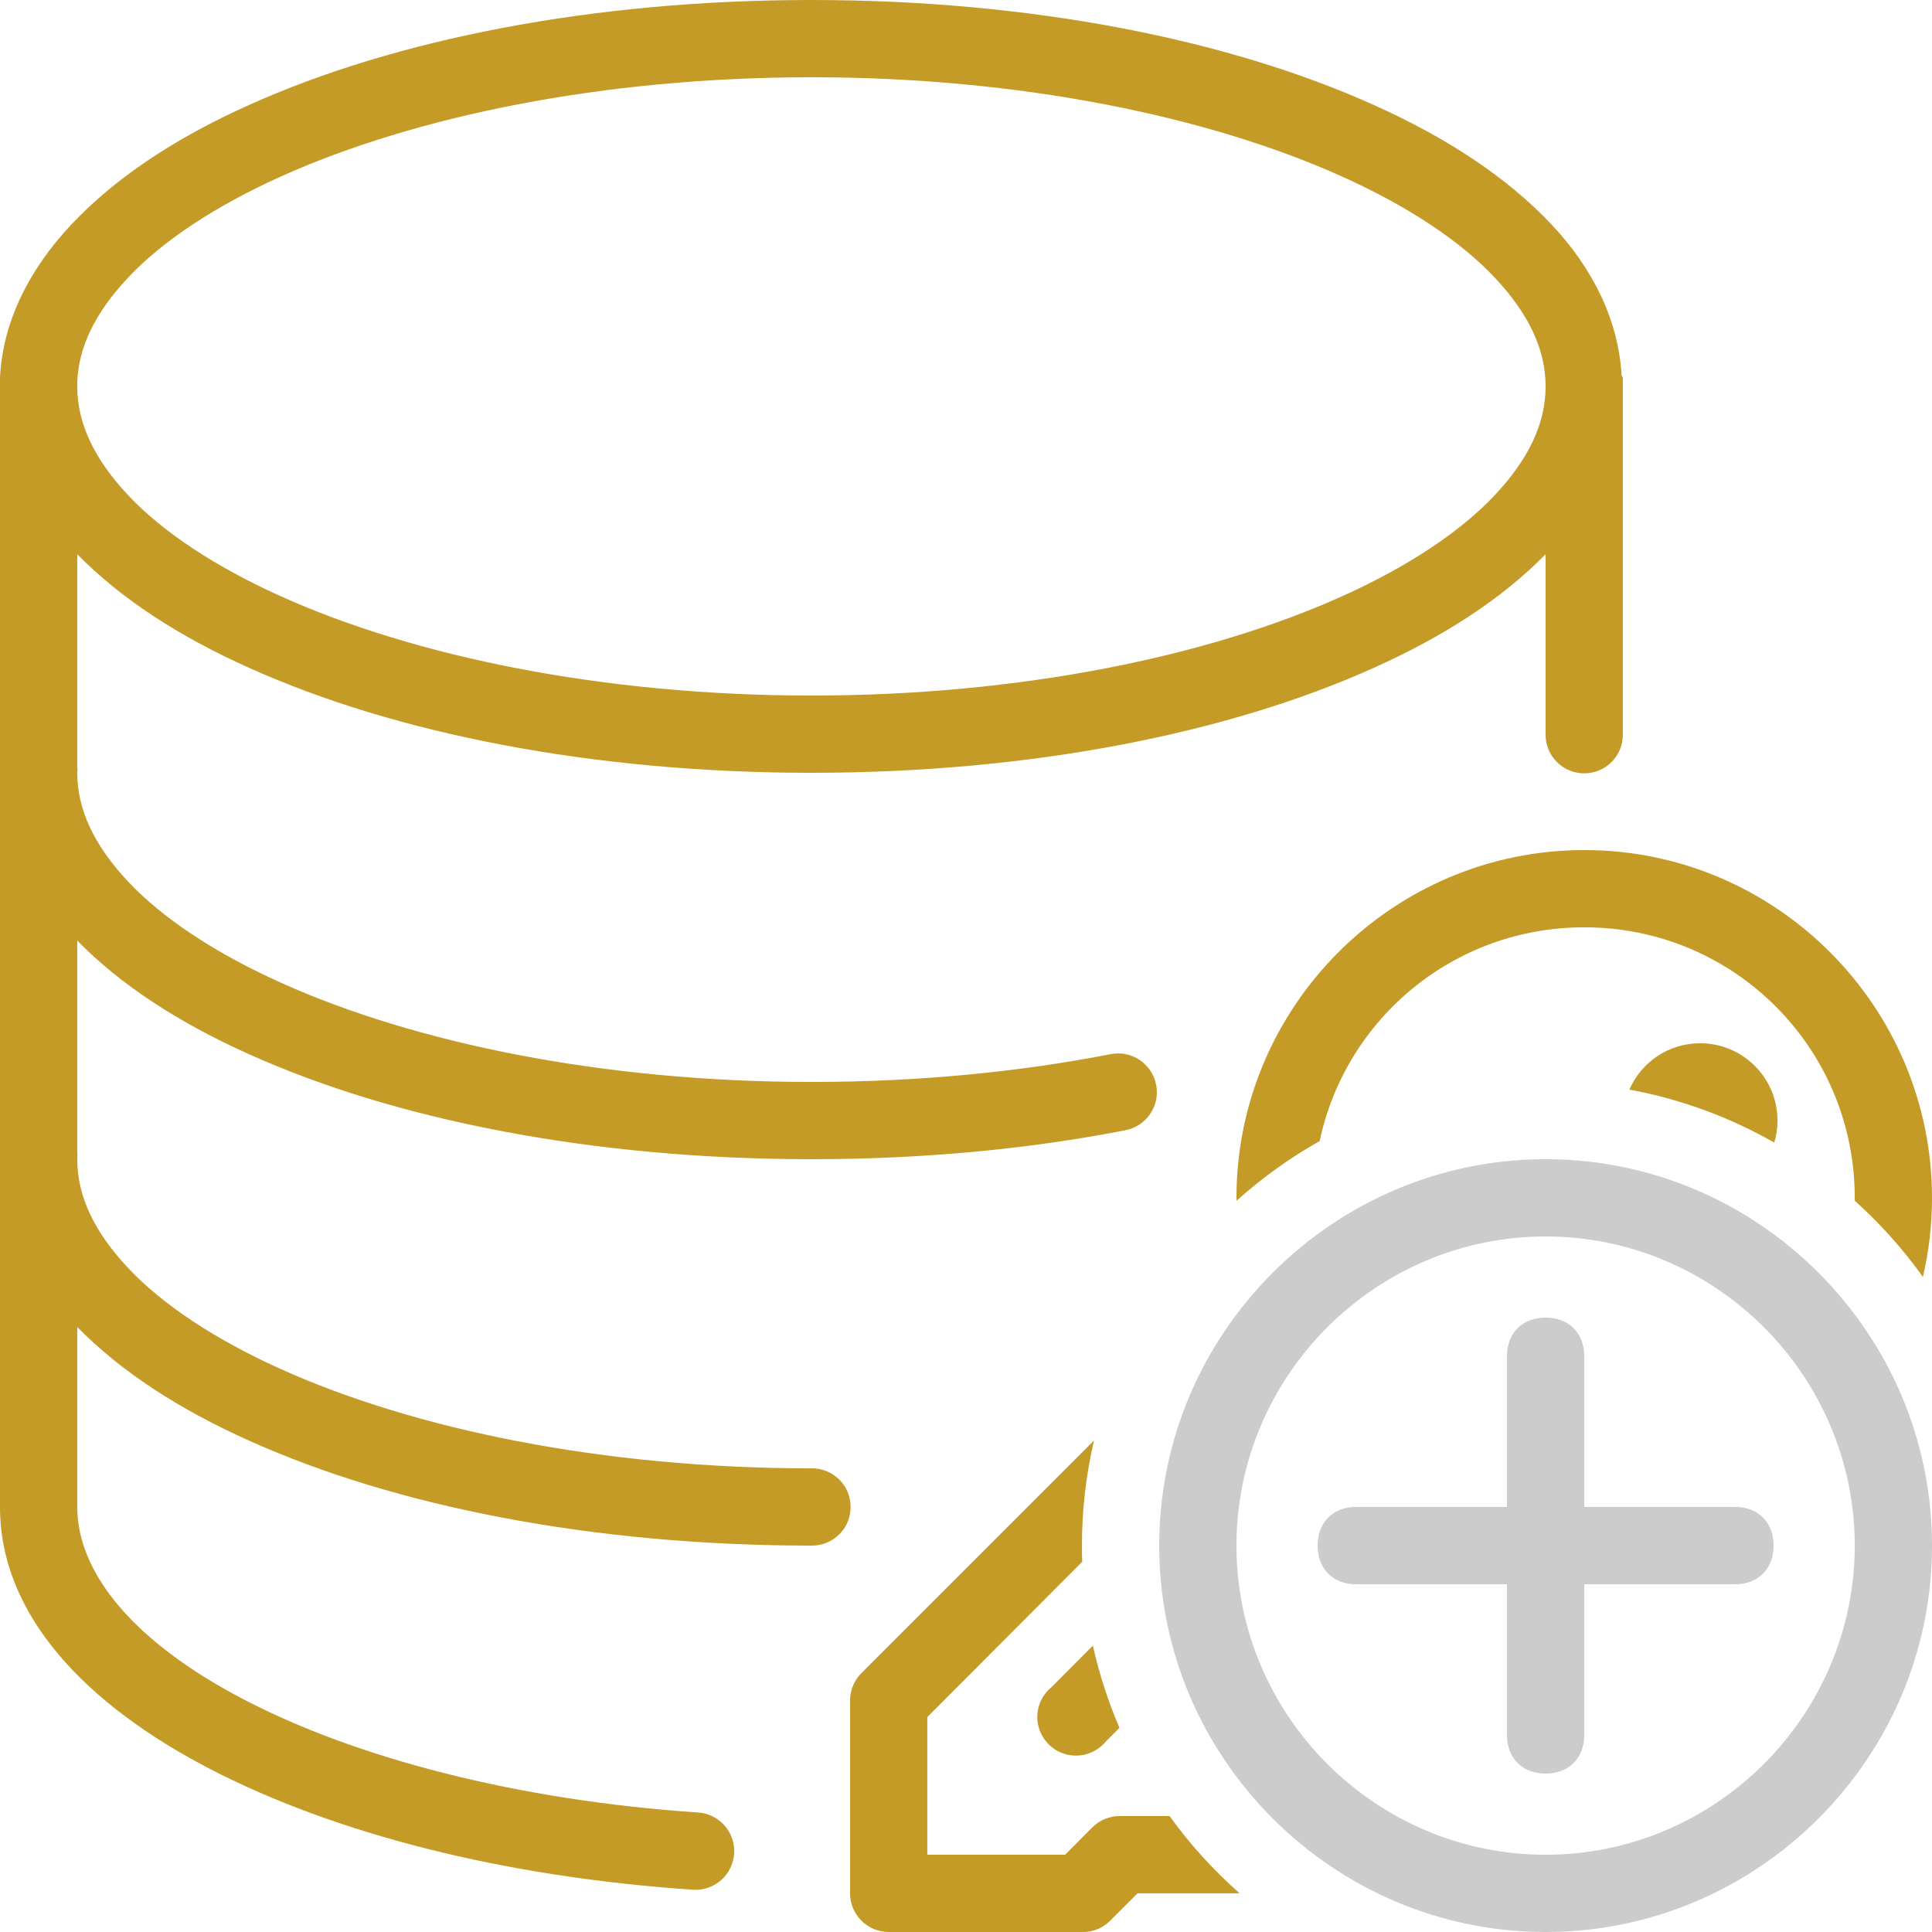
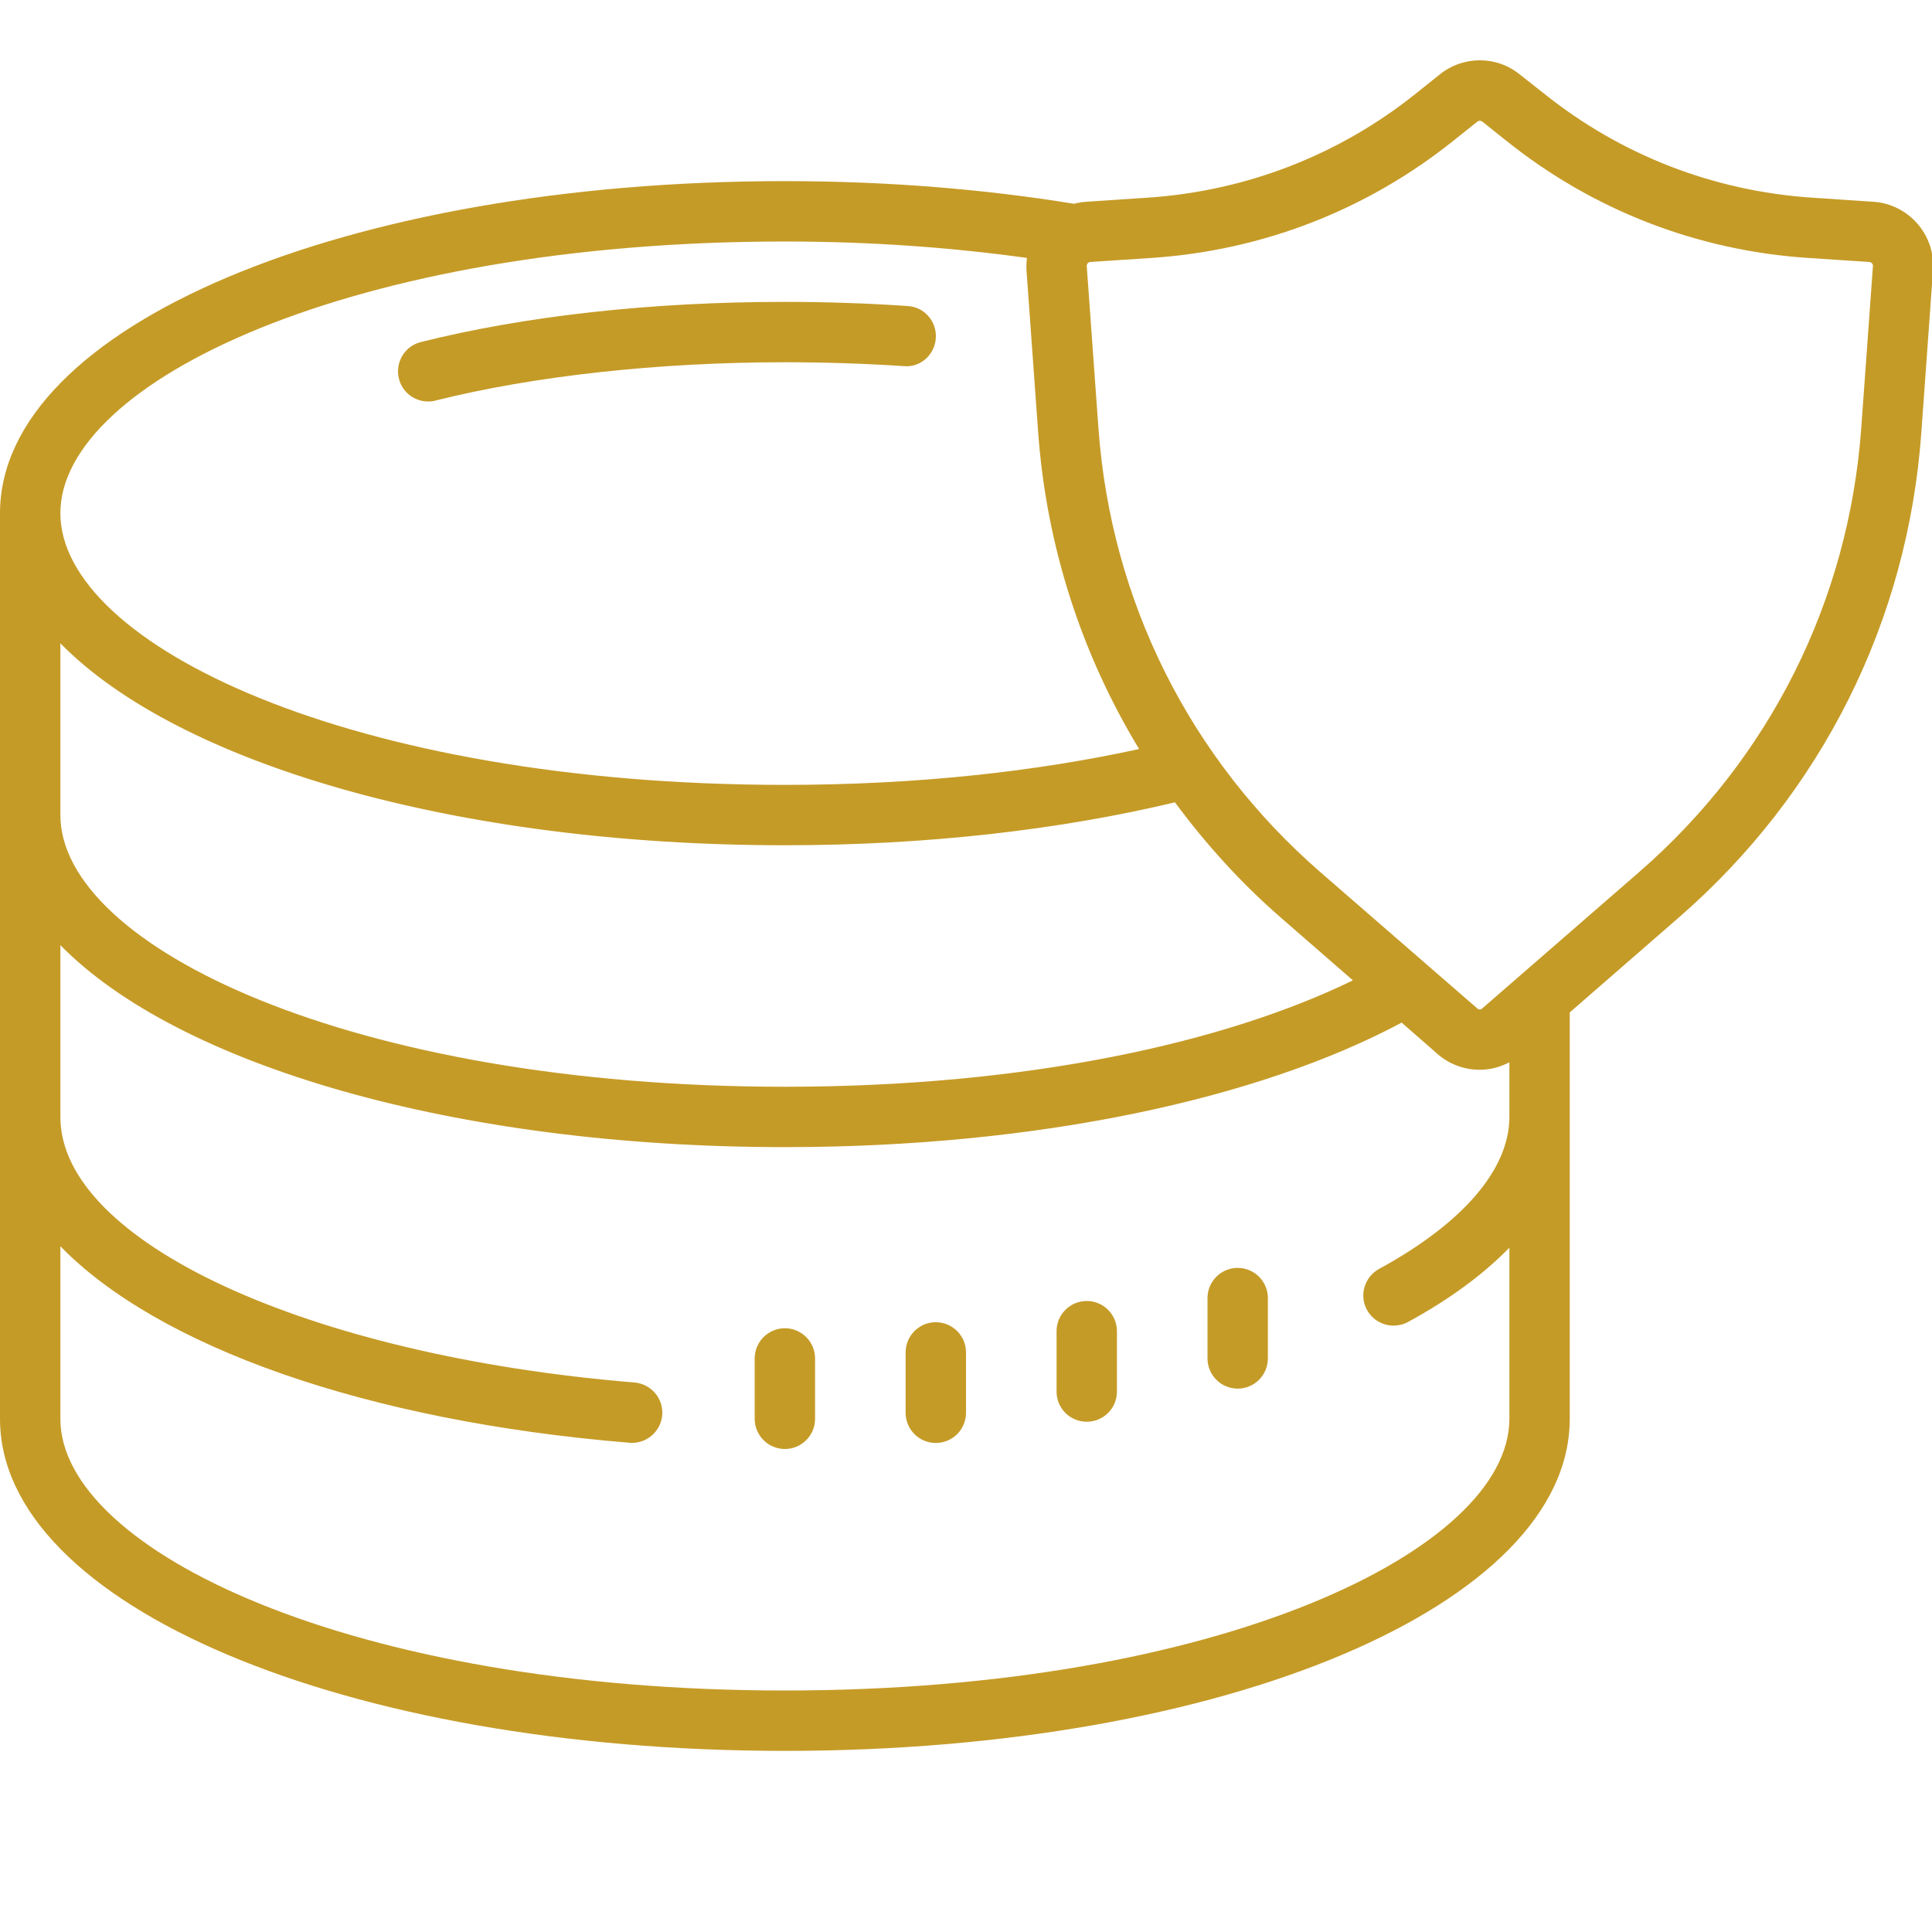
<svg xmlns="http://www.w3.org/2000/svg" width="80pt" height="80pt" viewBox="0 0 80 80" version="1.1">
-   <g id="surface514651">
-     <path style=" stroke:none;fill-rule:nonzero;fill:rgb(77.255%,60.784%,15.294%);fill-opacity:1;" d="M 56.898 4.352 C 59.93 5.711 62.43 7.363 64.25 9.301 C 65.957 11.113 67.02 13.258 67.148 15.551 C 67.168 15.582 67.188 15.617 67.199 15.648 C 67.199 15.668 67.199 15.68 67.199 15.699 C 67.199 15.75 67.199 15.801 67.199 15.852 C 67.199 15.898 67.199 30.352 67.199 30.398 C 67.207 30.977 66.906 31.512 66.406 31.805 C 65.906 32.094 65.293 32.094 64.793 31.805 C 64.293 31.512 63.992 30.977 64 30.398 L 64 22.949 C 62.207 24.781 59.805 26.344 56.898 27.648 C 50.832 30.383 42.633 32 33.602 32 C 24.57 32 16.367 30.383 10.301 27.648 C 7.395 26.344 4.992 24.781 3.199 22.949 L 3.199 31.699 C 3.211 31.801 3.211 31.898 3.199 32 C 3.199 33.508 3.883 34.988 5.301 36.5 C 6.719 38.012 8.895 39.461 11.648 40.699 C 17.164 43.18 24.957 44.801 33.602 44.801 C 38.02 44.801 42.211 44.387 46 43.648 C 46.867 43.48 47.707 44.055 47.875 44.926 C 48.043 45.793 47.469 46.633 46.602 46.801 C 42.602 47.582 38.211 48 33.602 48 C 24.57 48 16.367 46.383 10.301 43.648 C 7.395 42.344 4.992 40.781 3.199 38.949 L 3.199 47.699 C 3.211 47.801 3.211 47.898 3.199 48 C 3.199 49.508 3.883 50.988 5.301 52.5 C 6.719 54.012 8.895 55.461 11.648 56.699 C 17.164 59.18 24.957 60.801 33.602 60.801 C 34.176 60.793 34.711 61.094 35.008 61.594 C 35.293 62.094 35.293 62.707 35.008 63.207 C 34.711 63.707 34.176 64.008 33.602 64 C 24.57 64 16.367 62.383 10.301 59.648 C 7.395 58.344 4.992 56.781 3.199 54.949 L 3.199 62.398 C 3.199 65.137 5.543 68.012 10.148 70.398 C 14.758 72.789 21.383 74.543 28.898 75.051 C 29.781 75.105 30.457 75.867 30.398 76.75 C 30.344 77.633 29.582 78.305 28.699 78.25 C 20.824 77.719 13.844 75.918 8.699 73.25 C 3.555 70.582 0 66.883 0 62.398 L 0 48 C -0.012 47.898 -0.012 47.801 0 47.699 L 0 32 C -0.012 31.898 -0.012 31.801 0 31.699 C 0 31.668 0 15.93 0 15.898 C -0.008 15.82 -0.008 15.73 0 15.648 C 0.105 13.32 1.219 11.145 2.949 9.301 C 4.77 7.363 7.27 5.711 10.301 4.352 C 16.367 1.617 24.57 0 33.602 0 C 42.633 0 50.832 1.617 56.898 4.352 Z M 11.648 7.301 C 8.895 8.539 6.719 9.988 5.301 11.5 C 3.926 12.961 3.242 14.395 3.199 15.852 C 3.199 15.898 3.199 15.949 3.199 16 C 3.199 17.508 3.883 18.988 5.301 20.5 C 6.719 22.012 8.895 23.461 11.648 24.699 C 17.164 27.18 24.957 28.801 33.602 28.801 C 42.242 28.801 50.039 27.18 55.551 24.699 C 58.305 23.461 60.48 22.012 61.898 20.5 C 63.32 18.988 64 17.508 64 16 C 64 14.492 63.32 13.012 61.898 11.5 C 60.48 9.988 58.305 8.539 55.551 7.301 C 50.039 4.82 42.242 3.199 33.602 3.199 C 24.957 3.199 17.164 4.82 11.648 7.301 Z M 80 49.602 C 80 50.727 79.871 51.82 79.625 52.875 C 78.801 51.723 77.852 50.664 76.801 49.719 C 76.801 49.68 76.801 49.641 76.801 49.602 C 76.801 43.395 71.801 38.398 65.602 38.398 C 60.207 38.398 55.719 42.18 54.645 47.25 C 53.406 47.945 52.254 48.777 51.203 49.719 C 51.199 49.68 51.199 49.641 51.199 49.602 C 51.199 41.668 57.668 35.199 65.602 35.199 C 73.531 35.199 80 41.668 80 49.602 Z M 51.199 78.398 L 47.102 78.398 L 45.949 79.551 C 45.645 79.852 45.227 80.012 44.801 80 L 36.801 80 C 35.918 80 35.199 79.281 35.199 78.398 L 35.199 70.398 C 35.207 69.988 35.363 69.594 35.648 69.301 L 45.301 59.648 C 44.973 61.047 44.801 62.504 44.801 64 C 44.801 64.223 44.805 64.445 44.812 64.668 L 38.398 71.102 L 38.398 76.801 L 44.102 76.801 L 45.25 75.648 C 45.555 75.352 45.977 75.188 46.398 75.199 L 48.43 75.199 C 49.273 76.371 50.25 77.441 51.328 78.395 C 51.285 78.398 51.242 78.398 51.199 78.398 Z M 73.602 46.398 C 73.602 46.719 73.555 47.023 73.469 47.312 C 71.633 46.266 69.609 45.512 67.469 45.117 C 67.961 43.988 69.09 43.199 70.398 43.199 C 72.168 43.199 73.602 44.633 73.602 46.398 Z M 45.801 72.102 C 45.414 72.574 44.793 72.793 44.195 72.656 C 43.602 72.52 43.133 72.051 42.992 71.457 C 42.855 70.855 43.074 70.238 43.551 69.852 L 45.254 68.141 C 45.516 69.32 45.887 70.461 46.355 71.547 Z M 45.801 72.102 " />
-     <path style=" stroke:none;fill-rule:nonzero;fill:rgb(80%,80%,80%);fill-opacity:1;" d="M 73.441 64 C 73.441 64.961 72.801 65.602 71.84 65.602 L 65.602 65.602 L 65.602 71.84 C 65.602 72.801 64.961 73.441 64 73.441 C 63.039 73.441 62.398 72.801 62.398 71.84 L 62.398 65.602 L 56.16 65.602 C 55.199 65.602 54.559 64.961 54.559 64 C 54.559 63.039 55.199 62.398 56.16 62.398 L 62.398 62.398 L 62.398 56.16 C 62.398 55.199 63.039 54.559 64 54.559 C 64.961 54.559 65.602 55.199 65.602 56.16 L 65.602 62.398 L 71.84 62.398 C 72.801 62.398 73.441 63.039 73.441 64 Z M 80 64 C 80 72.801 72.801 80 64 80 C 55.199 80 48 72.801 48 64 C 48 55.199 55.199 48 64 48 C 72.801 48 80 55.199 80 64 Z M 76.801 64 C 76.801 56.961 71.039 51.199 64 51.199 C 56.961 51.199 51.199 56.961 51.199 64 C 51.199 71.039 56.961 76.801 64 76.801 C 71.039 76.801 76.801 71.039 76.801 64 Z M 76.801 64 " />
+   <g id="surface960026">
+     <path style=" stroke:none;fill-rule:nonzero;fill:rgb(77.255%,60.784%,15.294%);fill-opacity:1;" d="M 61.281 2.496 C 60.691 2.496 60.102 2.691 59.613 3.086 L 58.633 3.871 C 55.445 6.422 51.605 7.91 47.535 8.184 L 44.98 8.355 C 44.809 8.363 44.637 8.398 44.473 8.438 C 40.781 7.836 36.754 7.5 32.5 7.5 C 14.277 7.5 0 13.539 0 21.25 L 0 58.75 C 0 66.461 14.277 72.5 32.5 72.5 C 50.723 72.5 65 66.461 65 58.75 L 65 41.922 L 69.516 37.992 C 75.43 32.855 79 25.719 79.559 17.906 L 80.043 11.172 C 80.137 9.715 79.027 8.453 77.574 8.355 L 75.02 8.184 C 70.945 7.91 67.113 6.422 63.926 3.867 L 62.934 3.086 C 62.449 2.691 61.863 2.496 61.277 2.496 Z M 61.273 5 C 61.312 5 61.348 5.012 61.379 5.035 L 62.363 5.82 C 65.945 8.695 70.27 10.375 74.859 10.68 L 77.402 10.848 C 77.488 10.855 77.559 10.93 77.555 11.008 L 77.07 17.73 C 76.551 24.879 73.285 31.402 67.875 36.109 L 61.375 41.758 C 61.316 41.812 61.23 41.812 61.172 41.758 L 54.672 36.113 C 49.262 31.406 46 24.879 45.484 17.73 L 45 11.016 C 44.996 10.934 45.059 10.855 45.145 10.848 L 47.695 10.68 C 52.285 10.371 56.602 8.695 60.191 5.82 L 61.176 5.035 C 61.207 5.012 61.238 5 61.273 5 Z M 32.5 10 C 36.109 10 39.449 10.254 42.523 10.68 C 42.504 10.844 42.496 11.012 42.504 11.184 L 42.988 17.906 C 43.332 22.621 44.785 27.086 47.168 31.016 C 42.945 31.938 38.012 32.5 32.5 32.5 C 14.555 32.5 2.5 26.684 2.5 21.25 C 2.5 15.816 14.555 10 32.5 10 Z M 32.5 12.5 C 26.973 12.5 21.762 13.078 17.422 14.164 C 16.754 14.332 16.348 15.016 16.52 15.684 C 16.66 16.25 17.168 16.625 17.73 16.625 C 17.832 16.625 17.934 16.617 18.031 16.586 C 22.113 15.566 27.25 15 32.5 15 C 34.16 15 35.816 15.055 37.422 15.16 C 38.105 15.23 38.707 14.691 38.75 14.004 C 38.797 13.309 38.277 12.715 37.59 12.672 C 35.93 12.559 34.215 12.5 32.5 12.5 Z M 2.5 26.637 C 7.359 31.598 18.816 35 32.5 35 C 38.43 35 43.914 34.352 48.652 33.223 C 49.926 34.945 51.379 36.555 53.031 37.992 L 56.02 40.594 C 50.754 43.164 42.566 45 32.5 45 C 14.555 45 2.5 39.184 2.5 33.75 Z M 2.5 39.137 C 7.359 44.098 18.816 47.5 32.5 47.5 C 42.969 47.5 52.133 45.504 58.039 42.344 L 59.531 43.648 C 60.023 44.078 60.648 44.297 61.273 44.297 C 61.699 44.297 62.113 44.188 62.5 43.988 L 62.5 46.25 C 62.5 48.414 60.582 50.648 57.105 52.543 C 56.5 52.875 56.273 53.633 56.602 54.238 C 56.832 54.656 57.262 54.891 57.699 54.891 C 57.906 54.891 58.109 54.844 58.301 54.742 C 60.035 53.797 61.43 52.762 62.5 51.664 L 62.5 58.75 C 62.5 64.184 50.445 70 32.5 70 C 14.555 70 2.5 64.184 2.5 58.75 L 2.5 51.605 C 6.52 55.738 15.098 58.84 26.07 59.742 C 26.105 59.742 26.141 59.746 26.172 59.746 C 26.82 59.746 27.363 59.25 27.422 58.594 C 27.477 57.91 26.961 57.305 26.273 57.246 C 12.719 56.133 2.5 51.406 2.5 46.25 Z M 51.25 52.5 C 50.559 52.5 50 53.062 50 53.75 L 50 56.25 C 50 56.938 50.559 57.5 51.25 57.5 C 51.941 57.5 52.5 56.938 52.5 56.25 L 52.5 53.75 C 52.5 53.062 51.941 52.5 51.25 52.5 Z M 45 53.871 C 44.309 53.871 43.75 54.434 43.75 55.121 L 43.75 57.621 C 43.75 58.316 44.309 58.871 45 58.871 C 45.691 58.871 46.25 58.316 46.25 57.621 L 46.25 55.121 C 46.25 54.434 45.691 53.871 45 53.871 Z M 38.75 54.75 C 38.059 54.75 37.5 55.312 37.5 56 L 37.5 58.5 C 37.5 59.191 38.059 59.75 38.75 59.75 C 39.441 59.75 40 59.191 40 58.5 L 40 56 C 40 55.312 39.441 54.75 38.75 54.75 Z M 32.5 55 C 31.809 55 31.25 55.562 31.25 56.25 L 31.25 58.75 C 31.25 59.438 31.809 60 32.5 60 C 33.191 60 33.75 59.438 33.75 58.75 L 33.75 56.25 C 33.75 55.562 33.191 55 32.5 55 Z M 32.5 55 " />
  </g>
</svg>
